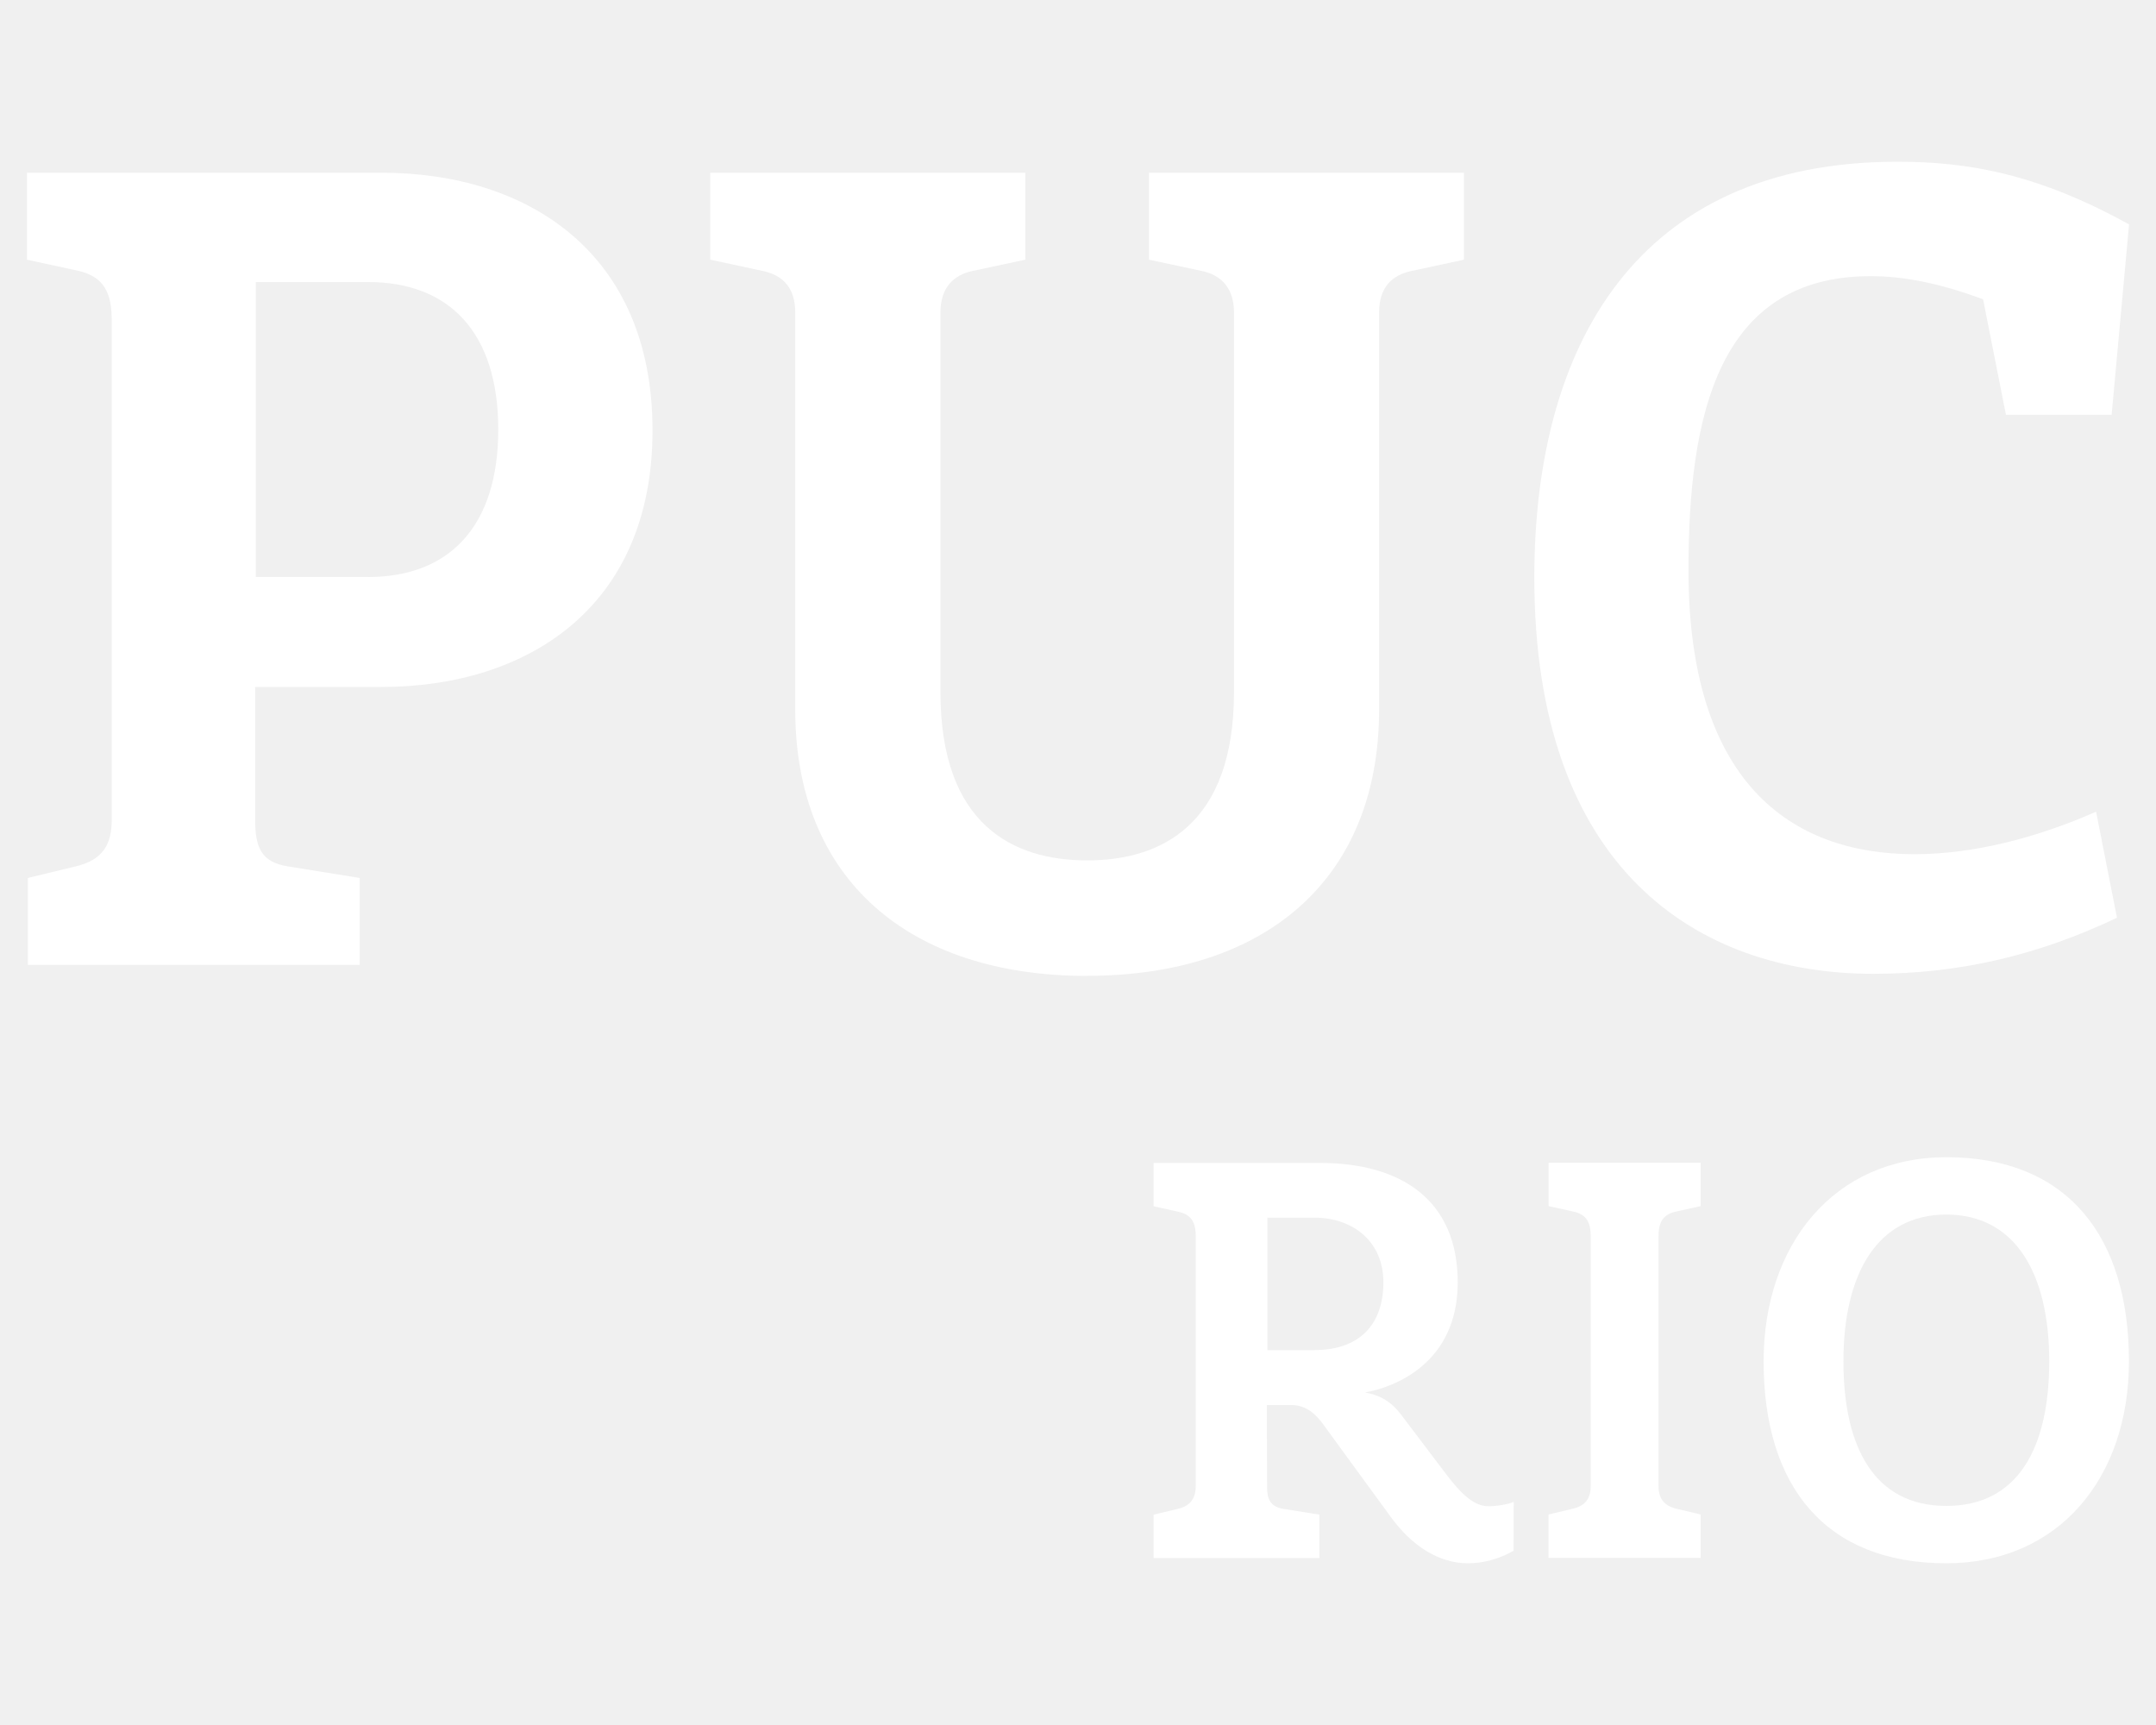
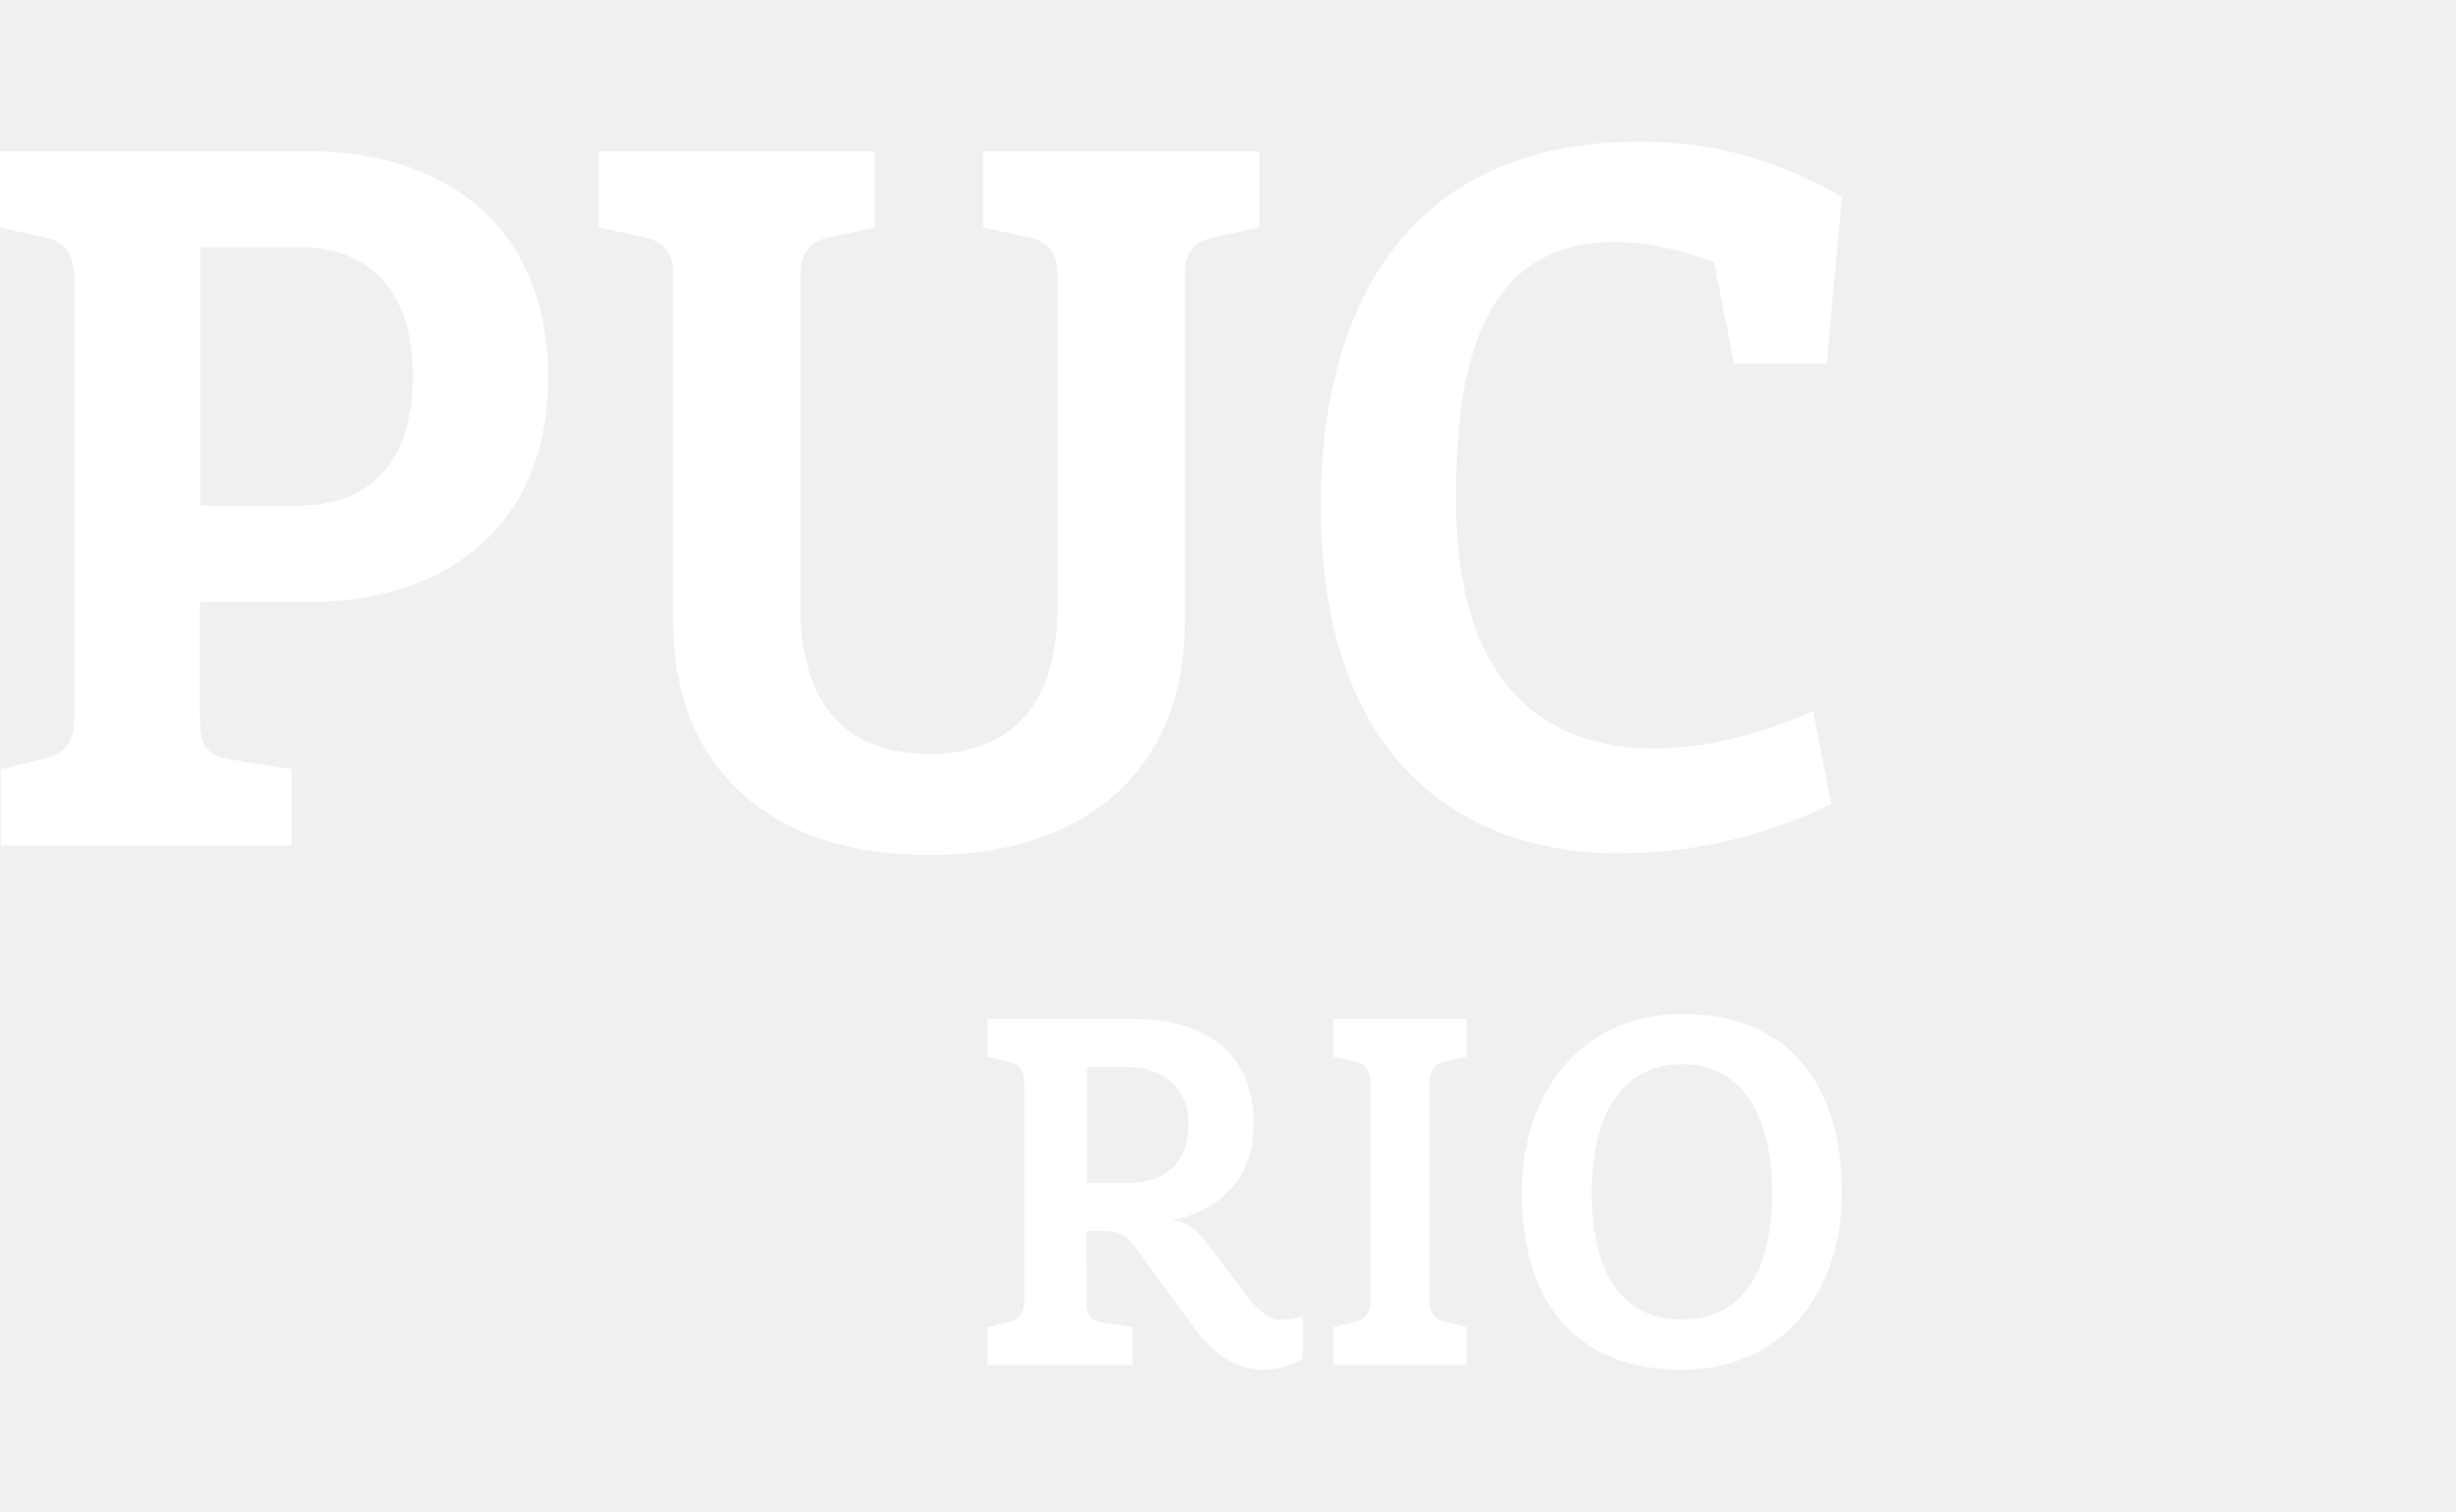
- <svg xmlns="http://www.w3.org/2000/svg" width="40" height="32" viewBox="0 0 40 32" fill="none">
-   <g clip-path="url(#clip0_437_286)">
-     <path fill-rule="evenodd" clip-rule="evenodd" d="M7.076 3.204H0.5V4.817L1.436 5.02C1.94 5.129 2.073 5.444 2.073 5.951V15.204C2.073 15.671 1.905 15.952 1.406 16.072L0.517 16.287V17.9H6.674V16.287L5.339 16.072C4.842 15.992 4.734 15.714 4.734 15.204V12.744H7.076C9.764 12.744 12.106 11.285 12.106 7.983C12.106 4.68 9.784 3.204 7.076 3.204ZM6.83 10.703H4.746V5.232H6.83C8.329 5.232 9.244 6.16 9.244 7.968C9.244 9.777 8.325 10.704 6.83 10.704V10.703Z" fill="white" />
-     <path fill-rule="evenodd" clip-rule="evenodd" d="M38.888 15.058C37.777 15.547 36.603 15.846 35.52 15.846C33.211 15.846 31.326 14.501 31.326 10.573C31.326 7.708 31.876 5.123 34.704 5.123C35.331 5.123 35.991 5.256 36.792 5.552L37.216 7.694H39.177L39.5 4.163C37.806 3.226 36.517 3 35.203 3C30.352 3 28.466 6.428 28.466 10.714C28.466 16.133 31.5 18.065 34.756 18.065C36.372 18.065 37.83 17.712 39.276 17.025L38.888 15.056V15.058Z" fill="white" />
-     <path fill-rule="evenodd" clip-rule="evenodd" d="M20.17 18.102C23.463 18.102 25.586 16.326 25.586 13.163V5.797C25.586 5.319 25.837 5.102 26.184 5.027L27.161 4.817V3.204H21.317V4.817L22.3 5.027C22.641 5.099 22.894 5.33 22.894 5.797V12.839C22.894 15.305 21.538 15.961 20.17 15.961C18.802 15.961 17.448 15.308 17.448 12.839V5.797C17.448 5.328 17.699 5.101 18.04 5.027L19.023 4.817V3.204H13.177V4.817L14.155 5.027C14.503 5.102 14.754 5.319 14.754 5.797V13.164C14.754 16.326 16.877 18.104 20.17 18.104V18.102Z" fill="white" />
-     <path fill-rule="evenodd" clip-rule="evenodd" d="M36.11 21.467C34.02 21.467 32.72 23.095 32.72 25.253C32.72 27.569 33.863 29 36.11 29C38.198 29 39.498 27.413 39.498 25.253C39.498 22.937 38.359 21.467 36.11 21.467ZM36.11 27.936C34.791 27.936 34.201 26.875 34.201 25.253C34.201 23.631 34.828 22.531 36.11 22.531C37.393 22.531 38.019 23.631 38.019 25.253C38.019 26.875 37.429 27.936 36.11 27.936Z" fill="white" />
-     <path fill-rule="evenodd" clip-rule="evenodd" d="M28.73 28.899V28.095L29.18 27.988C29.427 27.928 29.513 27.787 29.513 27.554V22.941C29.513 22.689 29.443 22.531 29.195 22.477L28.731 22.374V21.57H31.552V22.374L31.088 22.477C30.84 22.531 30.77 22.692 30.77 22.941V27.554C30.77 27.784 30.856 27.928 31.102 27.988L31.552 28.095V28.899H28.73Z" fill="white" />
-     <path fill-rule="evenodd" clip-rule="evenodd" d="M27.62 27.942C27.368 27.942 27.14 27.756 26.834 27.352L25.993 26.241C25.79 25.972 25.561 25.872 25.322 25.831C25.856 25.739 27.045 25.299 27.045 23.789C27.045 22.279 26.02 21.573 24.483 21.573H21.403V22.377L21.867 22.48C22.118 22.535 22.185 22.695 22.185 22.944V27.557C22.185 27.785 22.096 27.933 21.852 27.991L21.403 28.098V28.902H24.479V28.098L23.813 27.991C23.571 27.952 23.508 27.812 23.508 27.588L23.504 26.065H23.965C24.25 26.065 24.431 26.261 24.548 26.421L25.807 28.146C26.189 28.668 26.684 29 27.234 29C27.509 29 27.795 28.928 28.081 28.769L28.084 27.861C28.003 27.901 27.771 27.942 27.62 27.942ZM24.393 25.046H23.514V22.589H24.393C25.089 22.589 25.666 23.021 25.666 23.788C25.666 24.555 25.236 25.044 24.393 25.044V25.046Z" fill="white" />
-   </g>
-   <defs>
-     <clipPath id="clip0_437_286">
-       <rect width="39" height="32" fill="white" transform="translate(0.5)" />
-     </clipPath>
-   </defs>
+ <svg xmlns="http://www.w3.org/2000/svg" width="52" height="32" viewBox="0 0 52 32" fill="none">
+   <path fill-rule="evenodd" clip-rule="evenodd" d="M6.576 3.204H0V4.817L0.936 5.02C1.44 5.129 1.573 5.444 1.573 5.951V15.204C1.573 15.671 1.405 15.952 0.906 16.072L0.017 16.287V17.9H6.174V16.287L4.839 16.072C4.342 15.992 4.234 15.714 4.234 15.204V12.744H6.576C9.264 12.744 11.606 11.285 11.606 7.983C11.606 4.68 9.284 3.204 6.576 3.204ZM6.33 10.703H4.246V5.232H6.33C7.829 5.232 8.744 6.16 8.744 7.968C8.744 9.777 7.825 10.704 6.33 10.704V10.703Z" fill="white" />
+   <path fill-rule="evenodd" clip-rule="evenodd" d="M38.388 15.058C37.277 15.547 36.103 15.846 35.02 15.846C32.711 15.846 30.826 14.501 30.826 10.573C30.826 7.708 31.376 5.123 34.204 5.123C34.831 5.123 35.491 5.256 36.292 5.552L36.716 7.694H38.677L39 4.163C37.306 3.226 36.017 3 34.703 3C29.852 3 27.966 6.428 27.966 10.714C27.966 16.133 31 18.065 34.256 18.065C35.872 18.065 37.33 17.712 38.776 17.025L38.388 15.056V15.058Z" fill="white" />
+   <path fill-rule="evenodd" clip-rule="evenodd" d="M19.67 18.102C22.963 18.102 25.086 16.326 25.086 13.163V5.797C25.086 5.319 25.337 5.102 25.684 5.027L26.661 4.817V3.204H20.817V4.817L21.8 5.027C22.141 5.099 22.394 5.33 22.394 5.797V12.839C22.394 15.305 21.038 15.961 19.67 15.961C18.302 15.961 16.948 15.308 16.948 12.839V5.797C16.948 5.328 17.199 5.101 17.54 5.027L18.523 4.817V3.204H12.677V4.817L13.655 5.027C14.003 5.102 14.254 5.319 14.254 5.797V13.164C14.254 16.326 16.377 18.104 19.67 18.104V18.102Z" fill="white" />
+   <path fill-rule="evenodd" clip-rule="evenodd" d="M35.61 21.467C33.52 21.467 32.22 23.095 32.22 25.253C32.22 27.569 33.363 29 35.61 29C37.698 29 38.998 27.413 38.998 25.253C38.998 22.937 37.859 21.467 35.61 21.467ZM35.61 27.936C34.291 27.936 33.701 26.875 33.701 25.253C33.701 23.631 34.328 22.531 35.61 22.531C36.893 22.531 37.519 23.631 37.519 25.253C37.519 26.875 36.929 27.936 35.61 27.936Z" fill="white" />
+   <path fill-rule="evenodd" clip-rule="evenodd" d="M28.23 28.899V28.095L28.68 27.988C28.927 27.928 29.013 27.787 29.013 27.554V22.941C29.013 22.689 28.943 22.531 28.695 22.477L28.231 22.374V21.57H31.052V22.374L30.588 22.477C30.34 22.531 30.27 22.692 30.27 22.941V27.554C30.27 27.784 30.356 27.928 30.602 27.988L31.052 28.095V28.899H28.23Z" fill="white" />
+   <path fill-rule="evenodd" clip-rule="evenodd" d="M27.12 27.942C26.868 27.942 26.64 27.756 26.334 27.352L25.493 26.241C25.29 25.972 25.061 25.872 24.822 25.831C25.356 25.739 26.545 25.299 26.545 23.789C26.545 22.279 25.52 21.573 23.983 21.573H20.903V22.377L21.367 22.48C21.618 22.535 21.685 22.695 21.685 22.944V27.557C21.685 27.785 21.596 27.933 21.352 27.991L20.903 28.098V28.902H23.979V28.098L23.313 27.991C23.071 27.952 23.008 27.812 23.008 27.588L23.004 26.065H23.465C23.75 26.065 23.931 26.261 24.048 26.421L25.307 28.146C25.689 28.668 26.184 29 26.734 29C27.009 29 27.295 28.928 27.581 28.769L27.584 27.861C27.503 27.901 27.271 27.942 27.12 27.942ZM23.893 25.046H23.014V22.589H23.893C24.589 22.589 25.166 23.021 25.166 23.788C25.166 24.555 24.736 25.044 23.893 25.044V25.046Z" fill="white" />
</svg>
